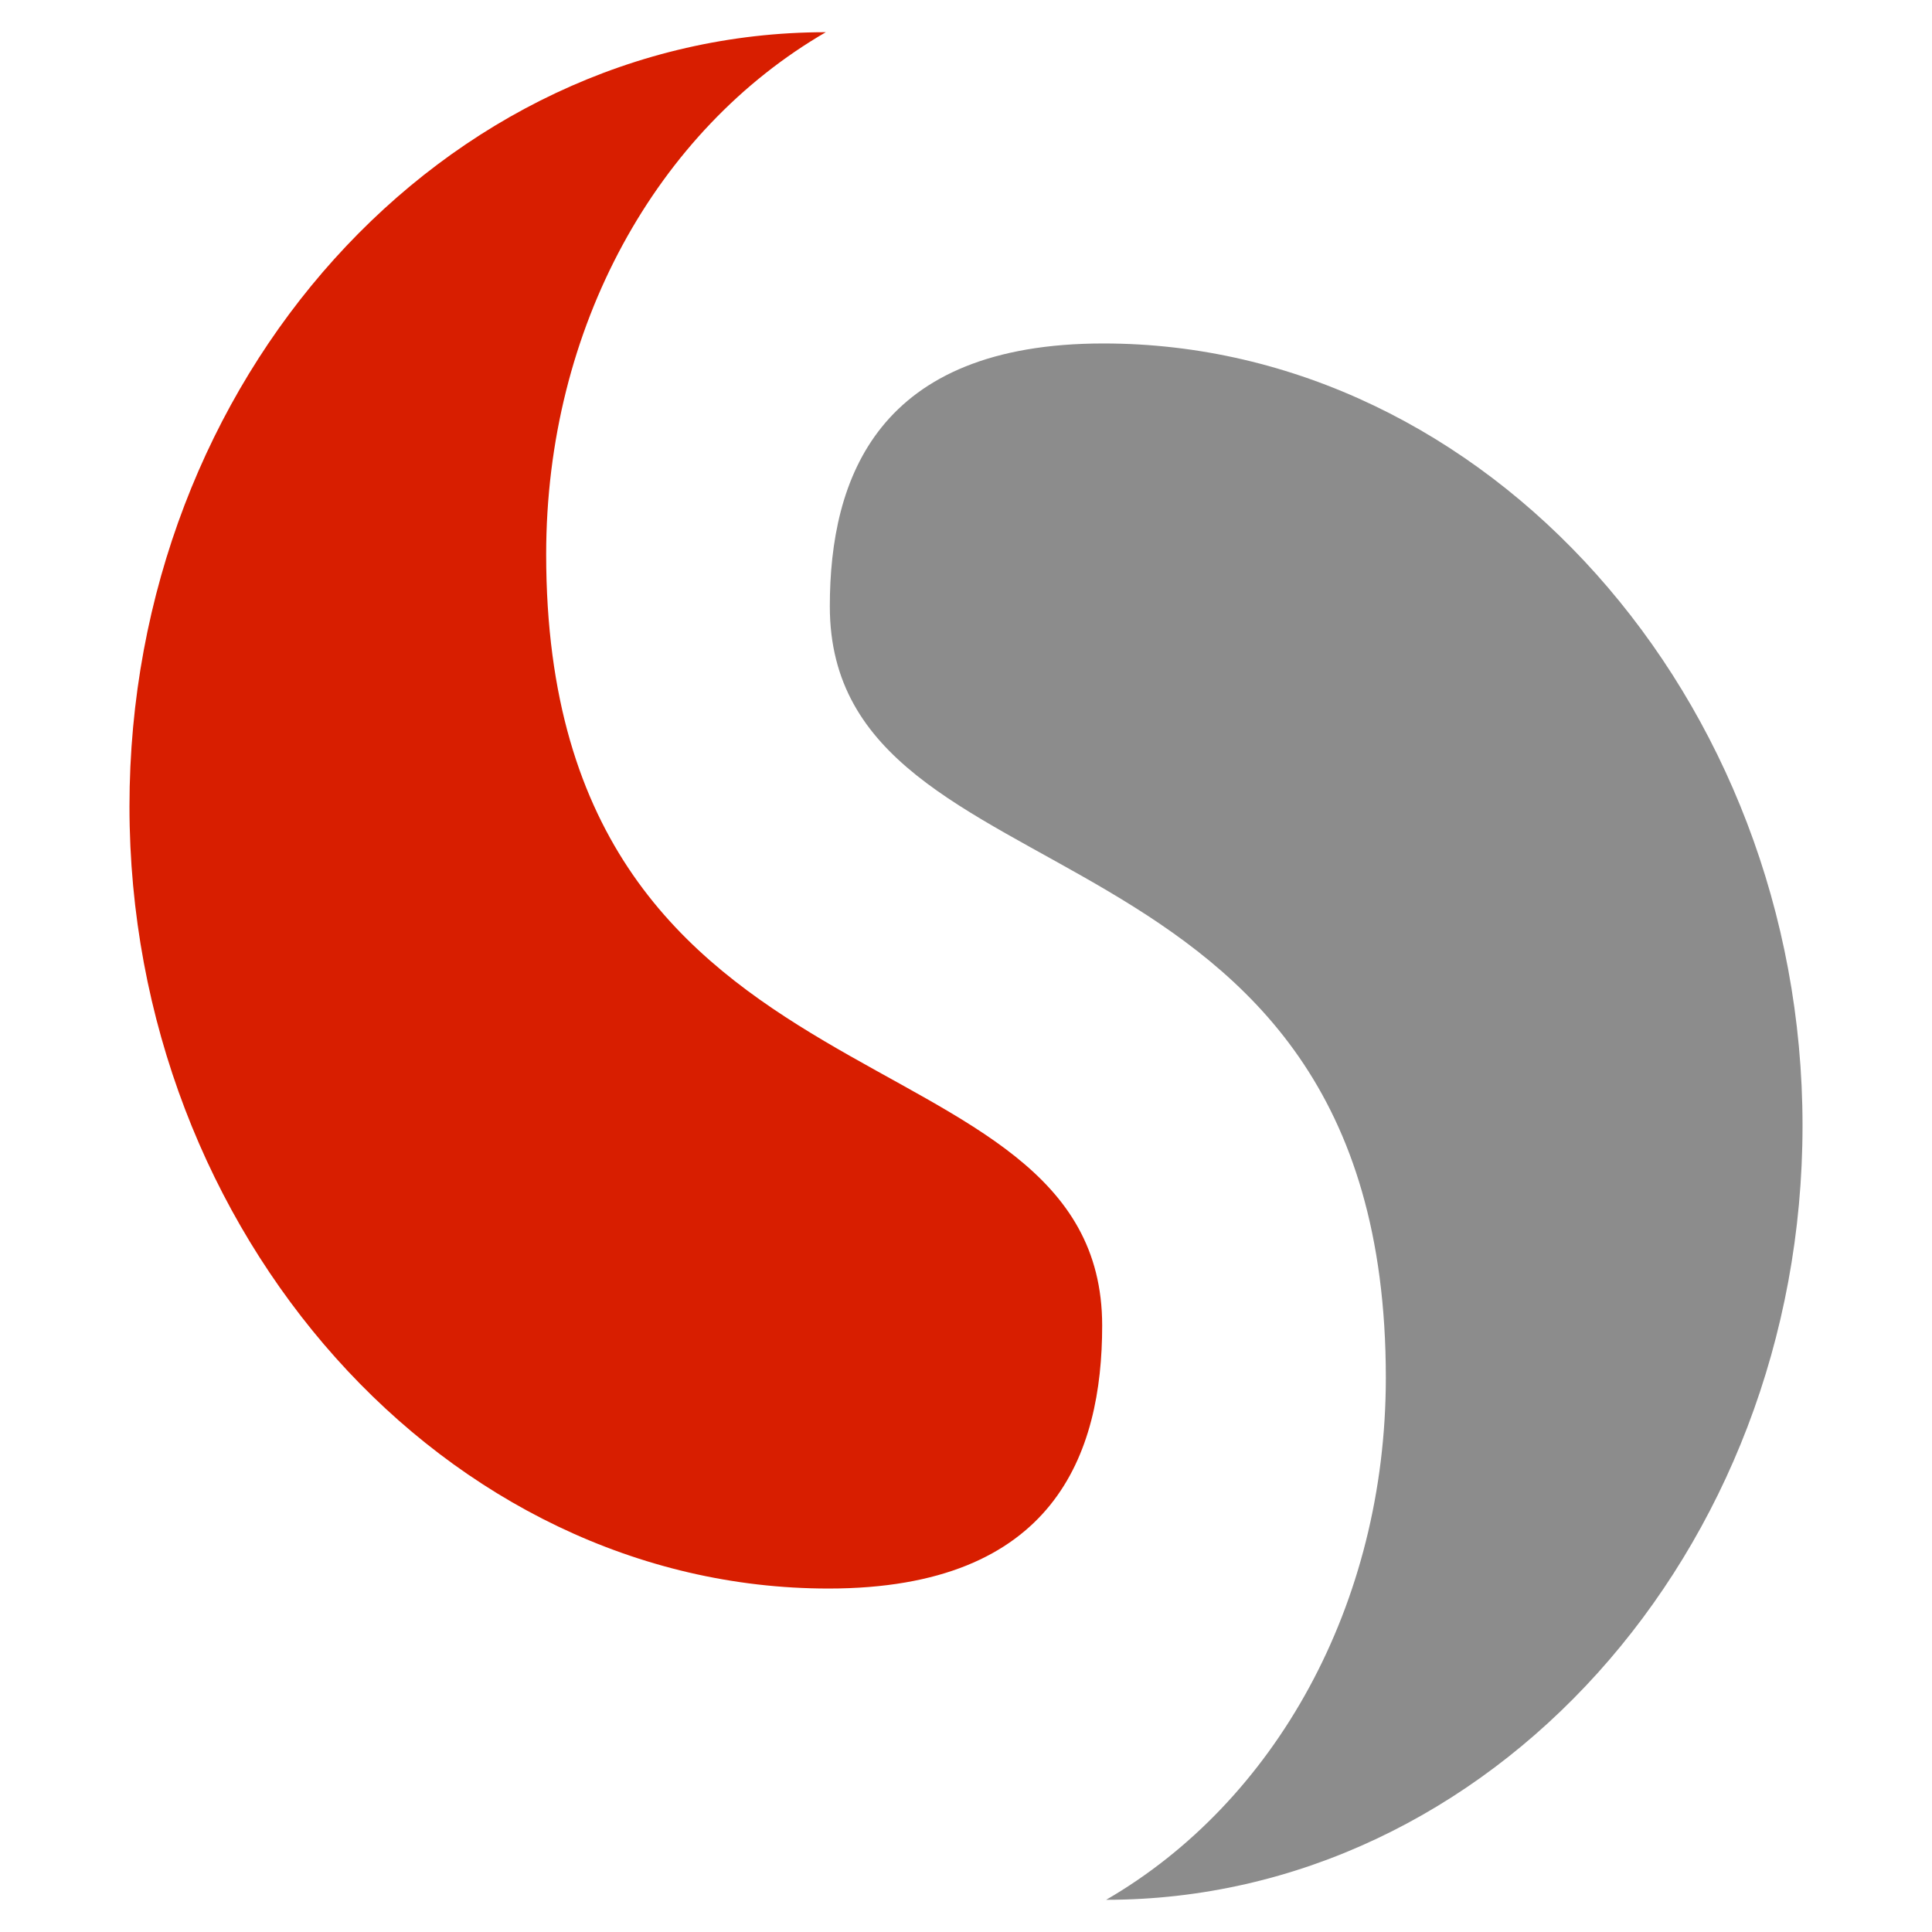
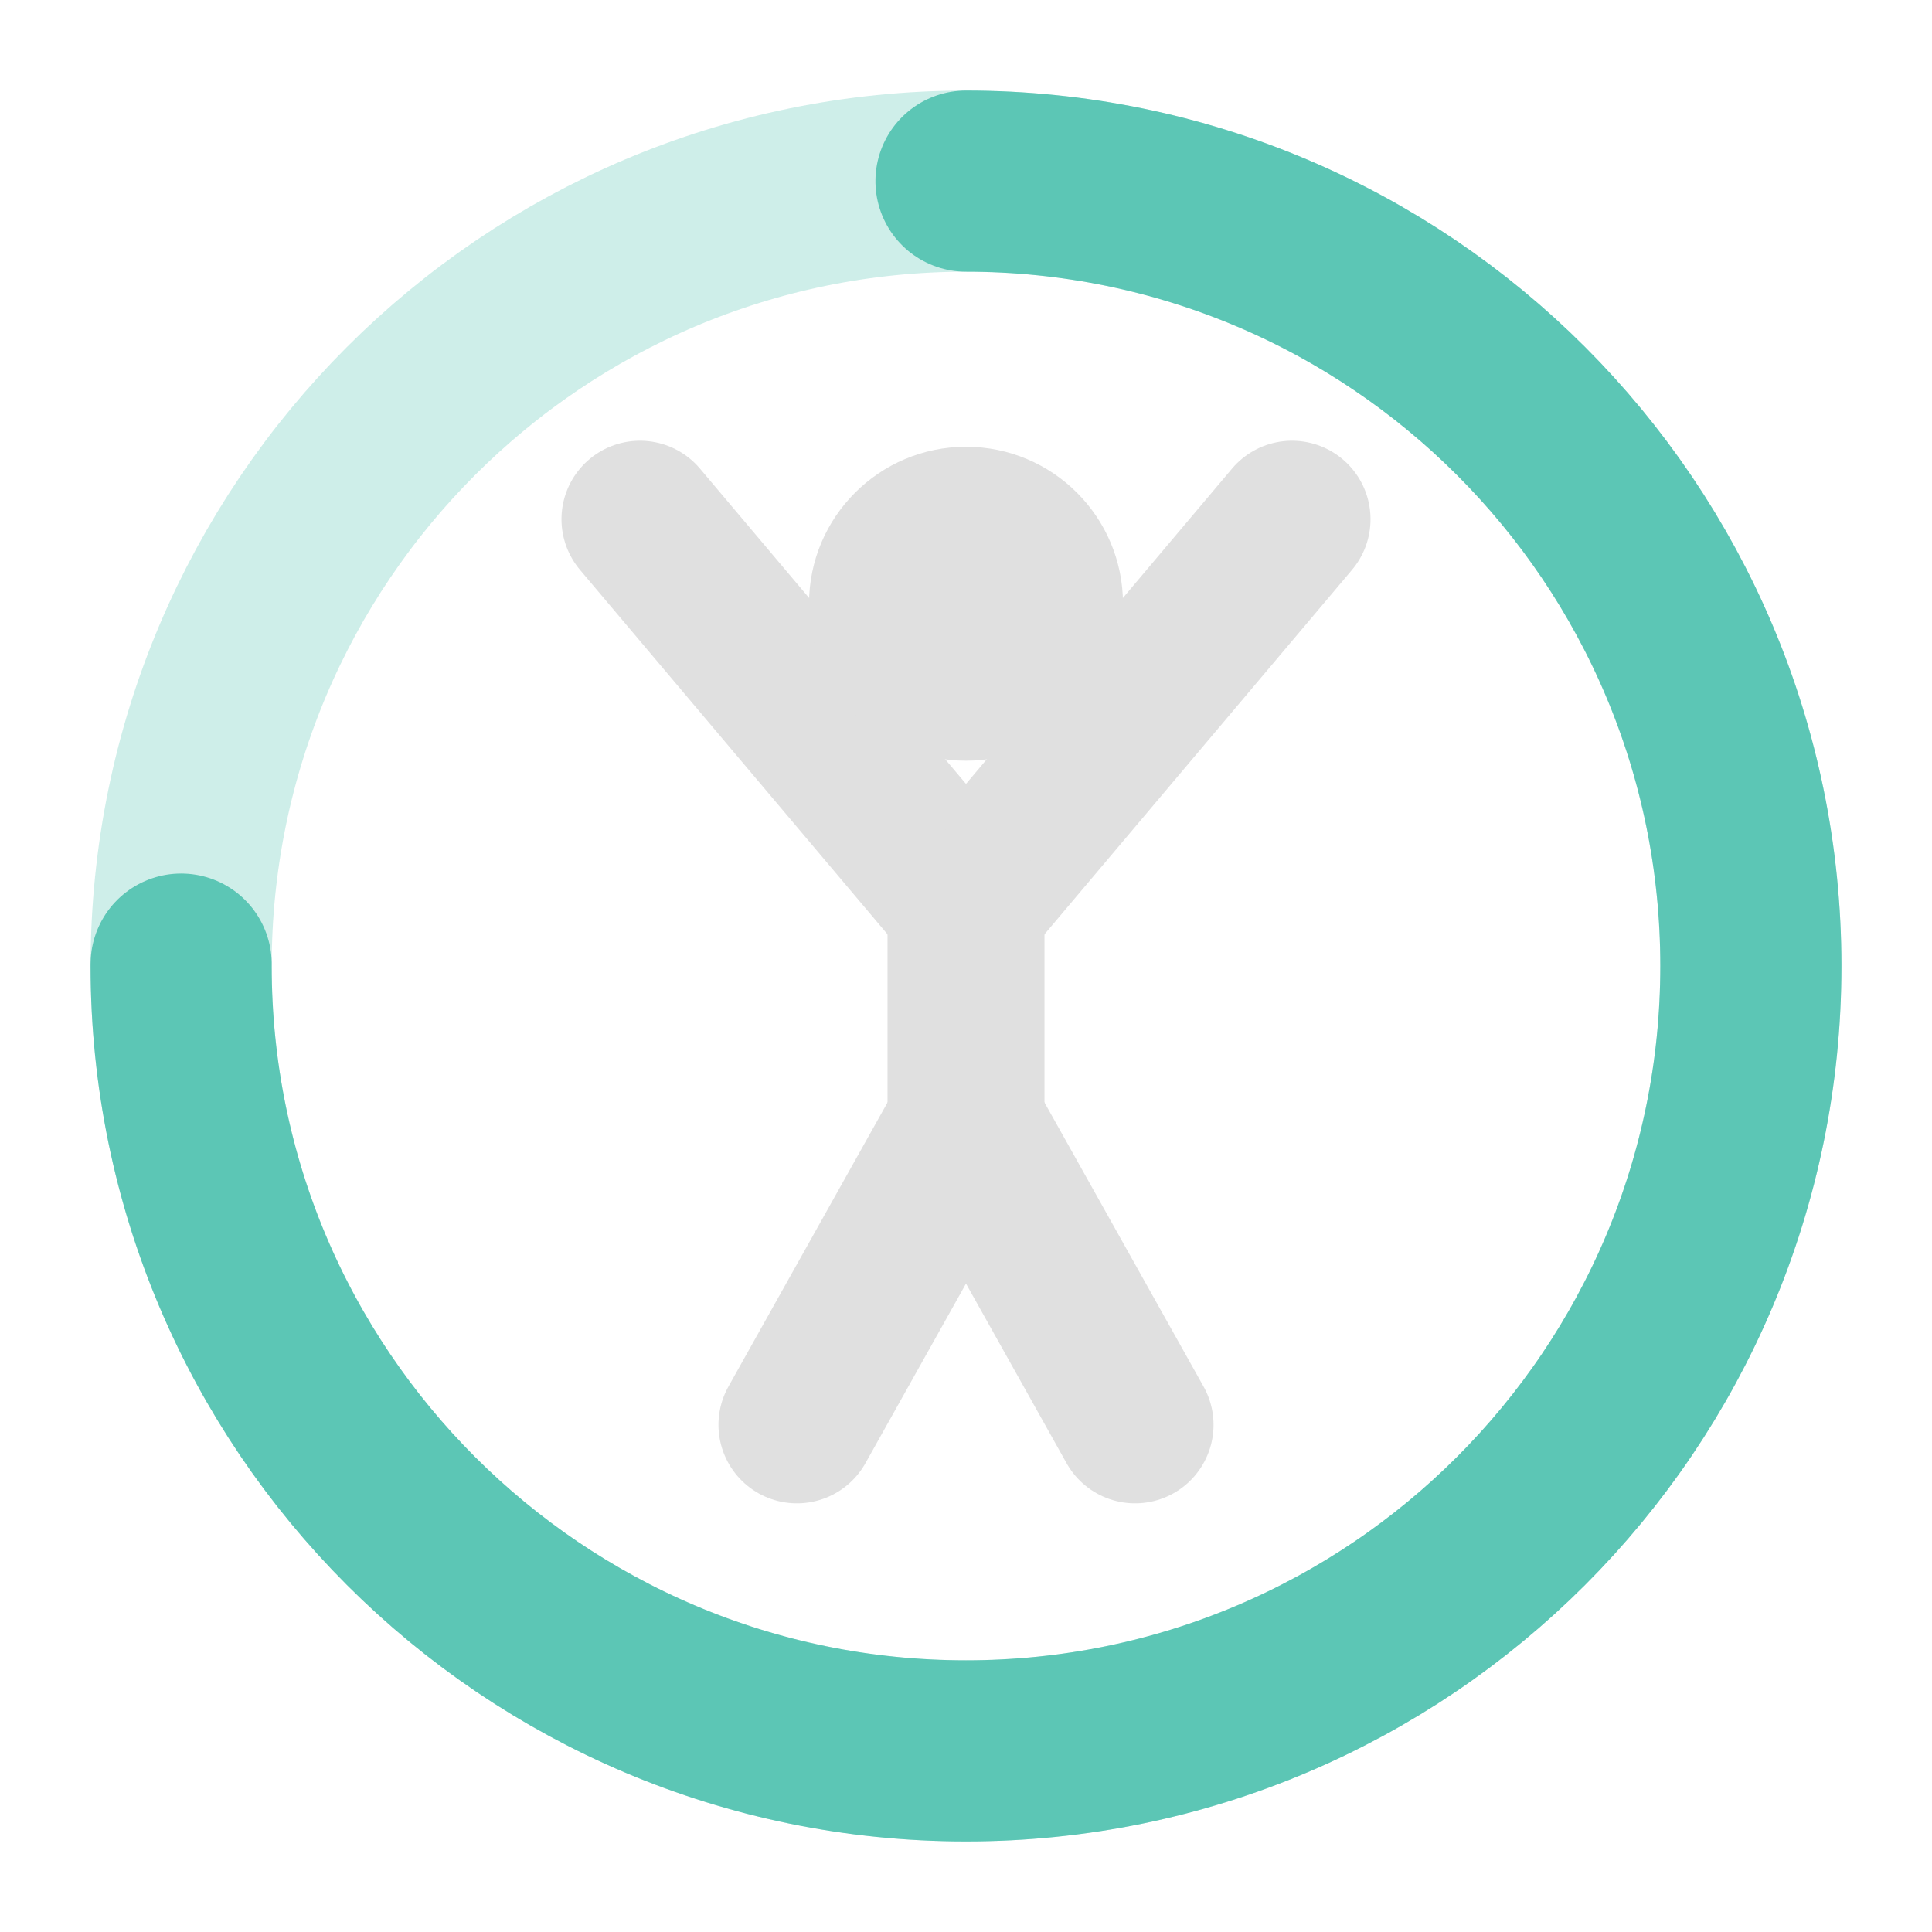
- <svg xmlns="http://www.w3.org/2000/svg" version="1.1" x="0" y="0" width="300" height="300" viewBox="0, 0, 300, 300" id="svg11">
-   <defs id="defs15" />
-   <g id="Layer_1">
-     <g id="g8">
-       <path d="M215.192,213.915 C215.192,124.35 128.854,141.901 128.854,94.157 C128.854,74.291 136.239,53.333 171.345,53.333 C230.69,53.333 279.895,108.384 279.895,174.774 C279.895,241.175 231.105,295 171.764,295 C197.97,279.811 215.192,249.196 215.192,213.915" fill="#8C8C8C" id="path4" />
-       <path d="M128.233,5 C102.027,20.188 84.809,50.799 84.809,86.091 C84.809,175.655 171.145,158.094 171.145,205.837 C171.145,225.712 163.761,246.667 128.645,246.667 C69.308,246.667 20.104,191.613 20.104,125.224 C20.104,58.831 68.893,5 128.233,5" fill="#D81E00" id="path6" />
-     </g>
+ <svg xmlns="http://www.w3.org/2000/svg" width="32" height="32" viewBox="0 0 32 32">
+   <circle cx="16" cy="16" r="13" fill="none" stroke="#5CC6B5" stroke-opacity="0.3" stroke-width="3" />
+   <circle cx="16" cy="16" r="13" fill="none" stroke="#5CC6B5" stroke-width="3" stroke-linecap="round" stroke-dasharray="61.3 81.7" transform="rotate(-90 16 16)" />
+   <g fill="none" stroke="#E0E0E0" stroke-width="2.6" stroke-linecap="round" stroke-linejoin="round">
+     <path d="M10.6 8.6 L16 15 L21.4 8.6" />
+     <path d="M16 15 V18.6" />
+     <path d="M13.2 23.6 L16 18.6 L18.8 23.6" />
  </g>
+   <circle cx="16" cy="10" r="2.6" fill="#E0E0E0" />
</svg>
